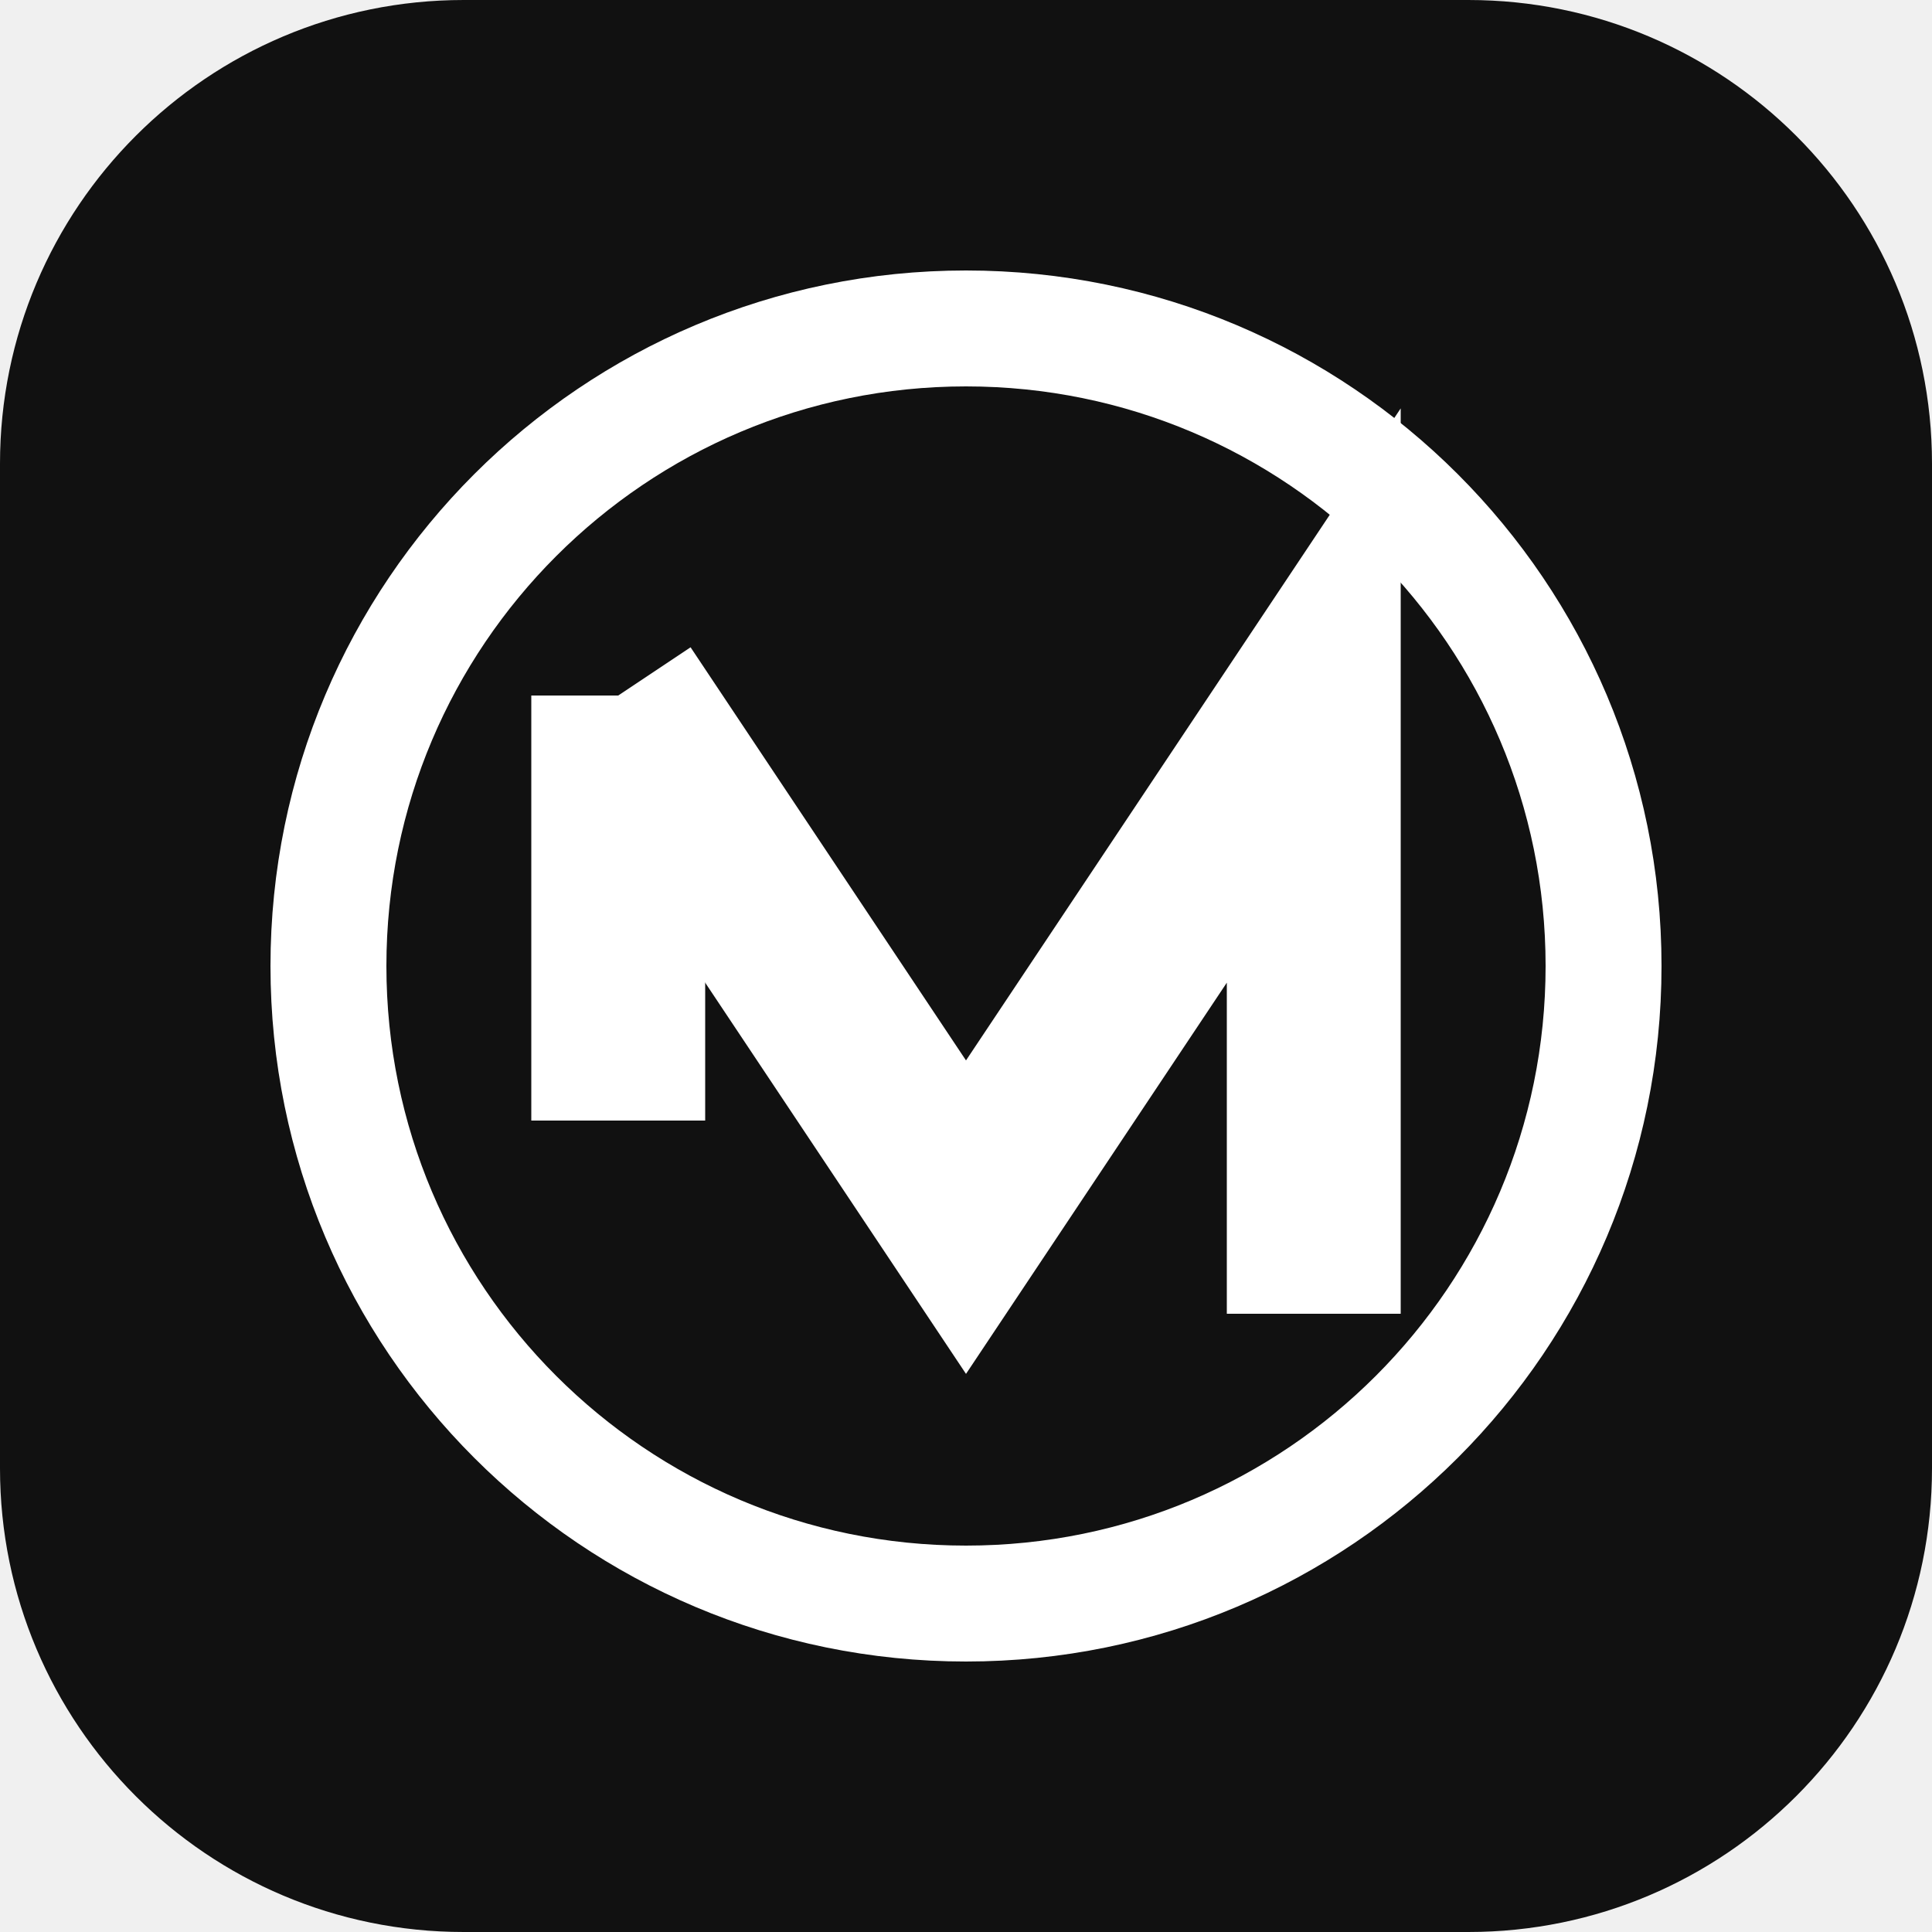
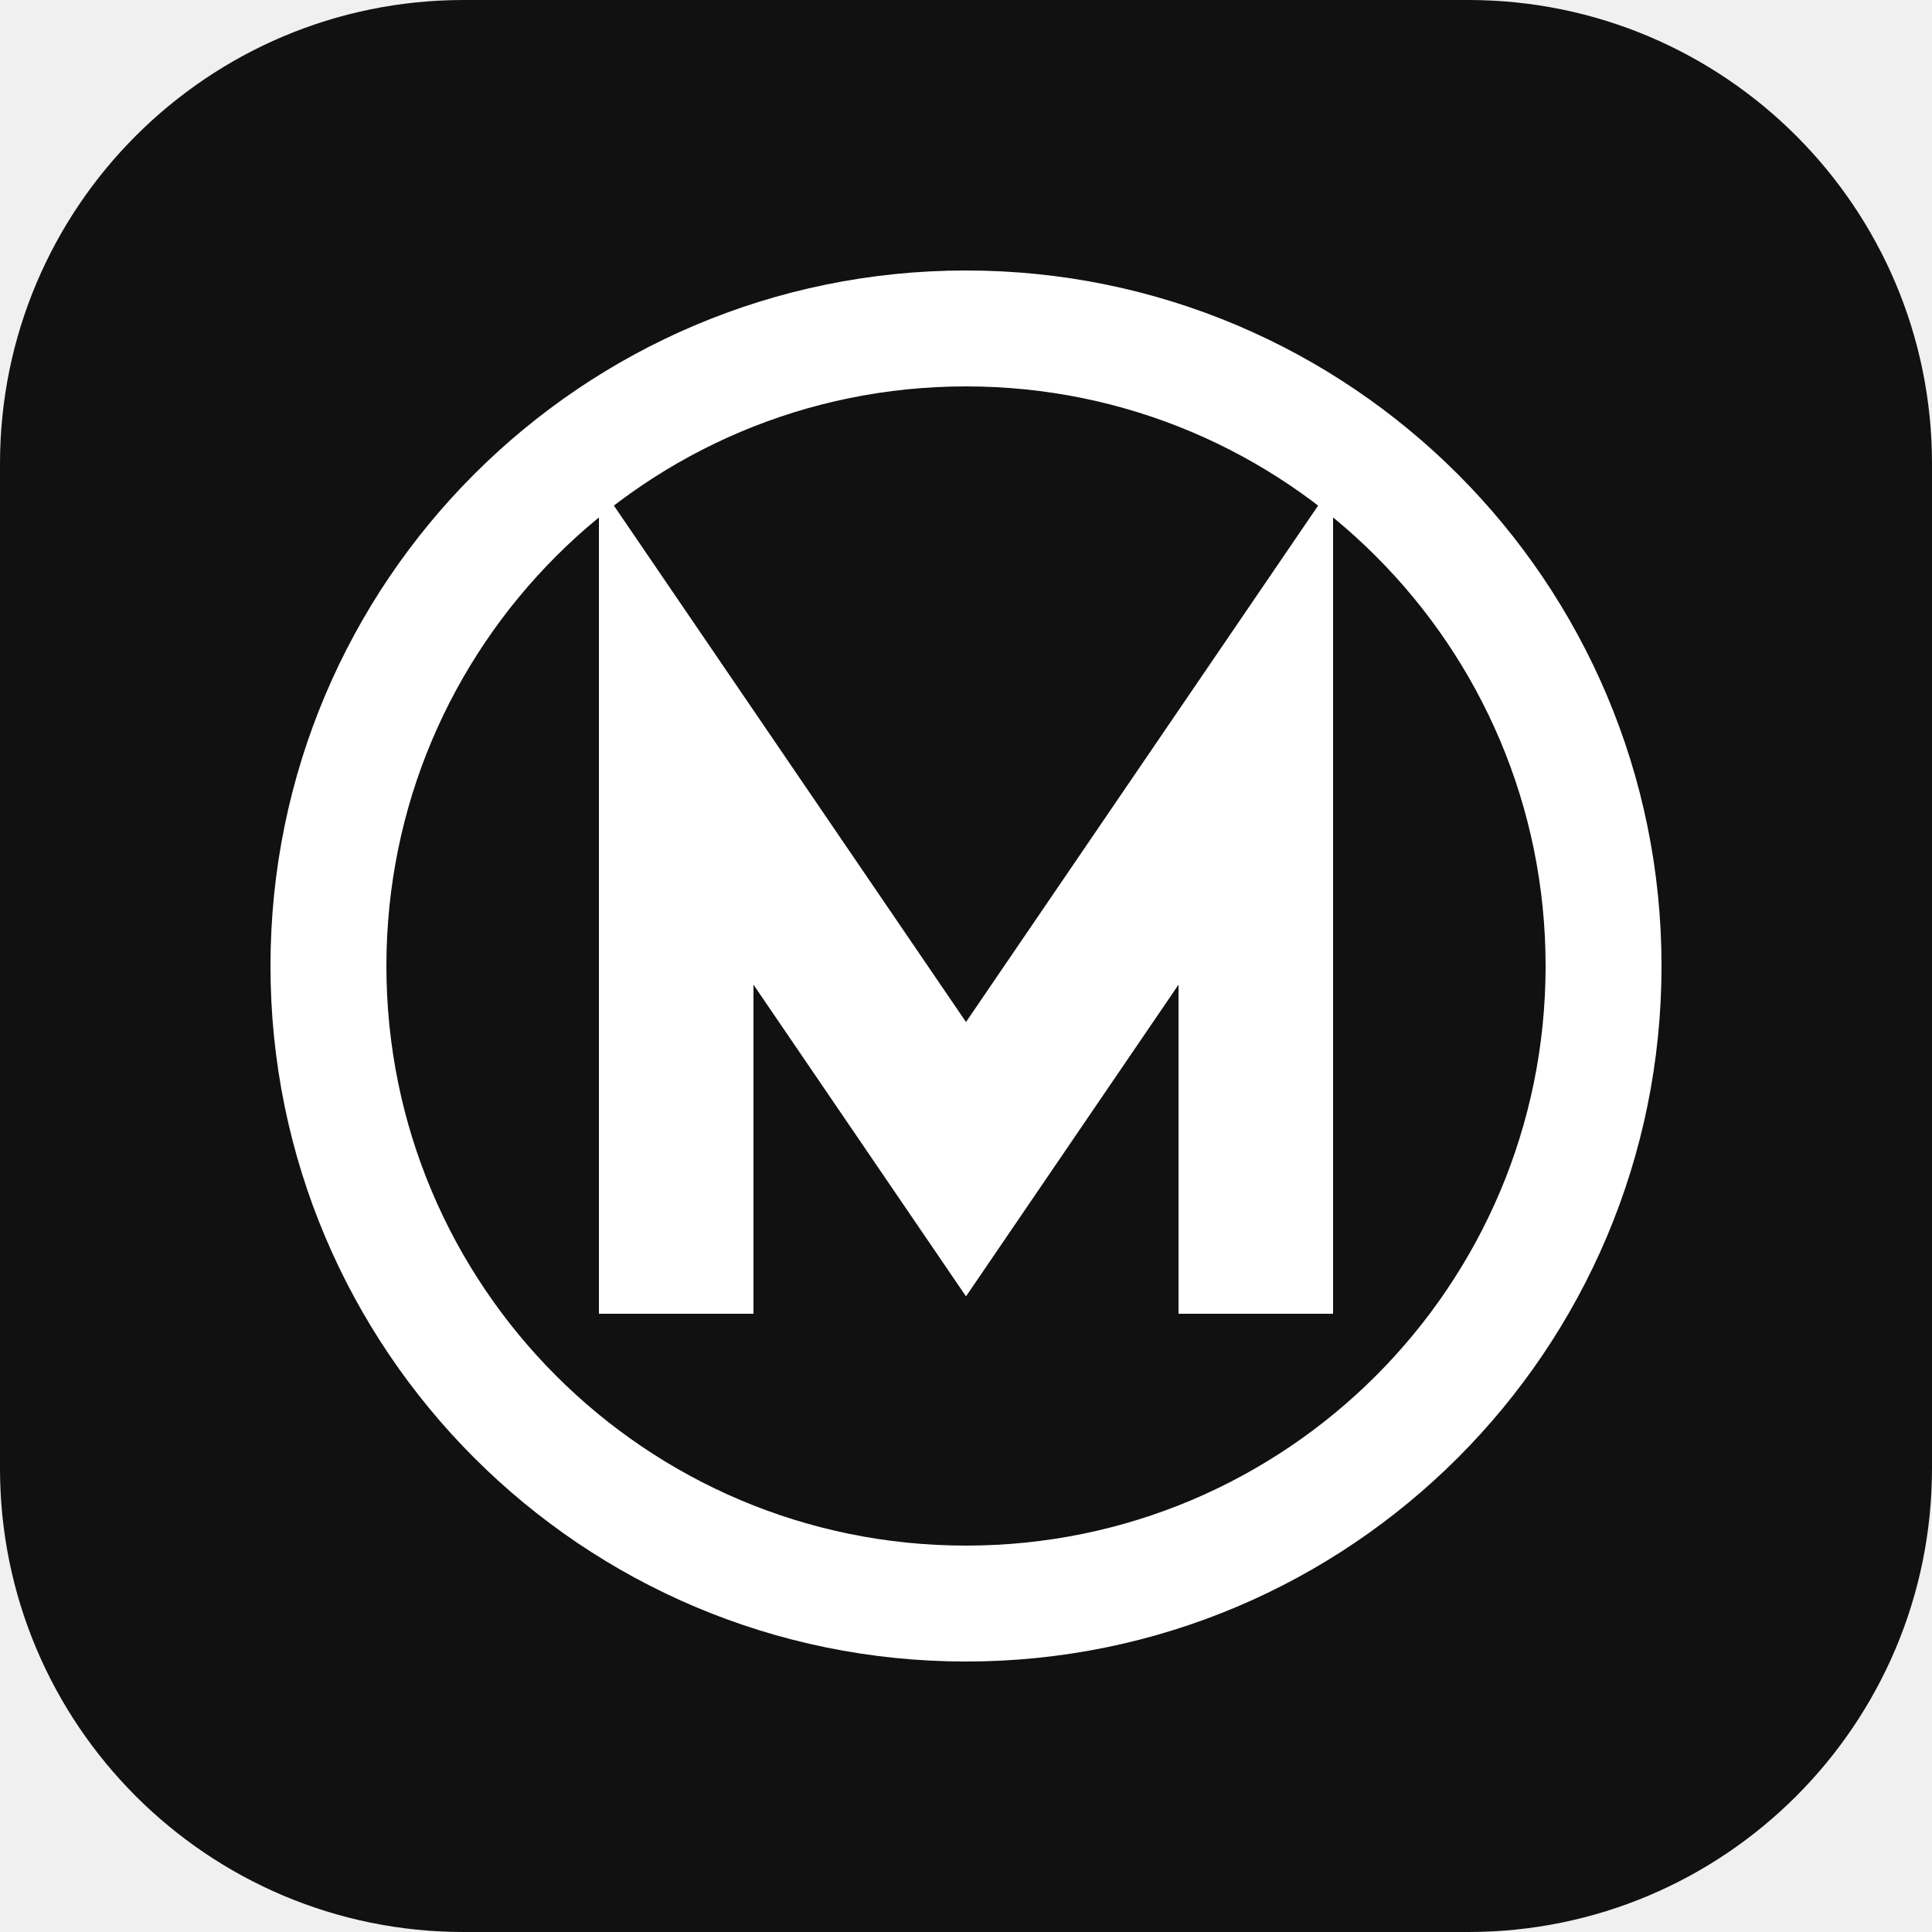
<svg xmlns="http://www.w3.org/2000/svg" viewBox="0 0 100 100">
  <rect width="100" height="100" rx="24" fill="#111111" />
  <g fill="none" stroke="#ffffff">
    <circle cx="50" cy="50" r="33" stroke-width="6" />
-     <path d="M32 36 L50 63 L68 36 V68" stroke-width="9" stroke-linejoin="miter" />
-     <path d="M32 36 V58" stroke-width="9" />
+     <path d="M35 68 V38 L50 60 L65 38 V68" stroke-width="8" stroke-linejoin="miter" />
  </g>
</svg>
